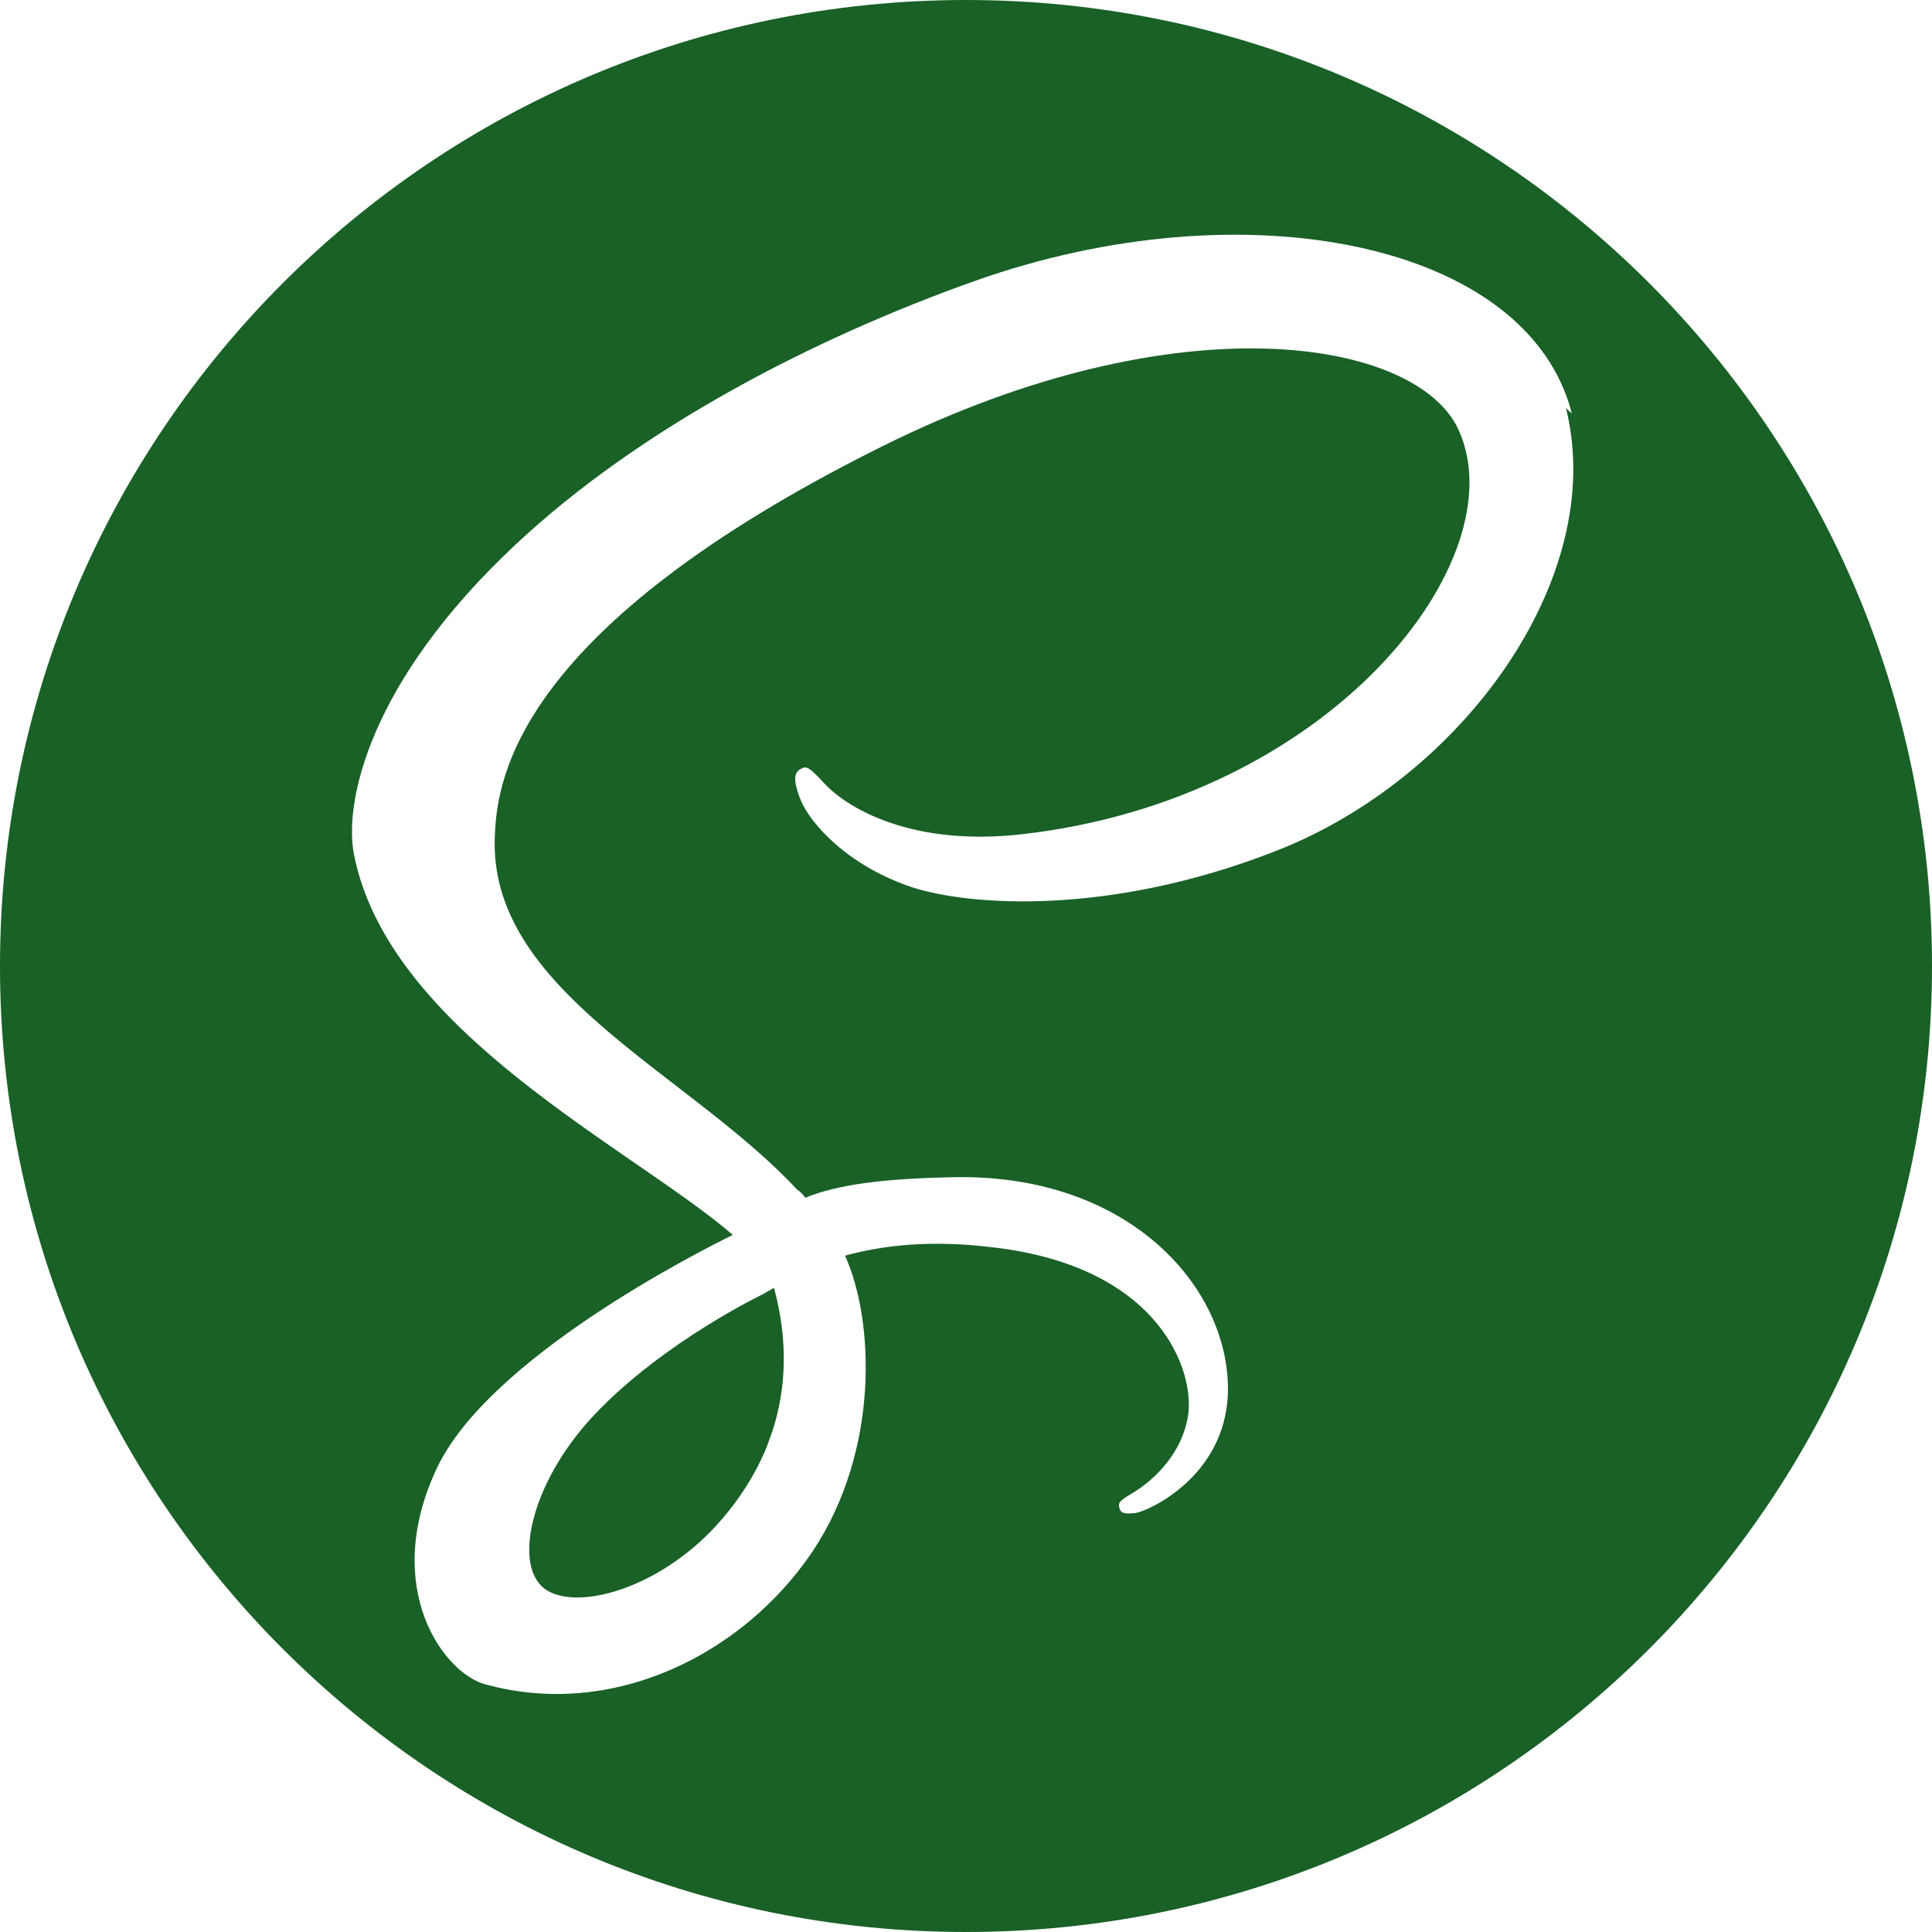
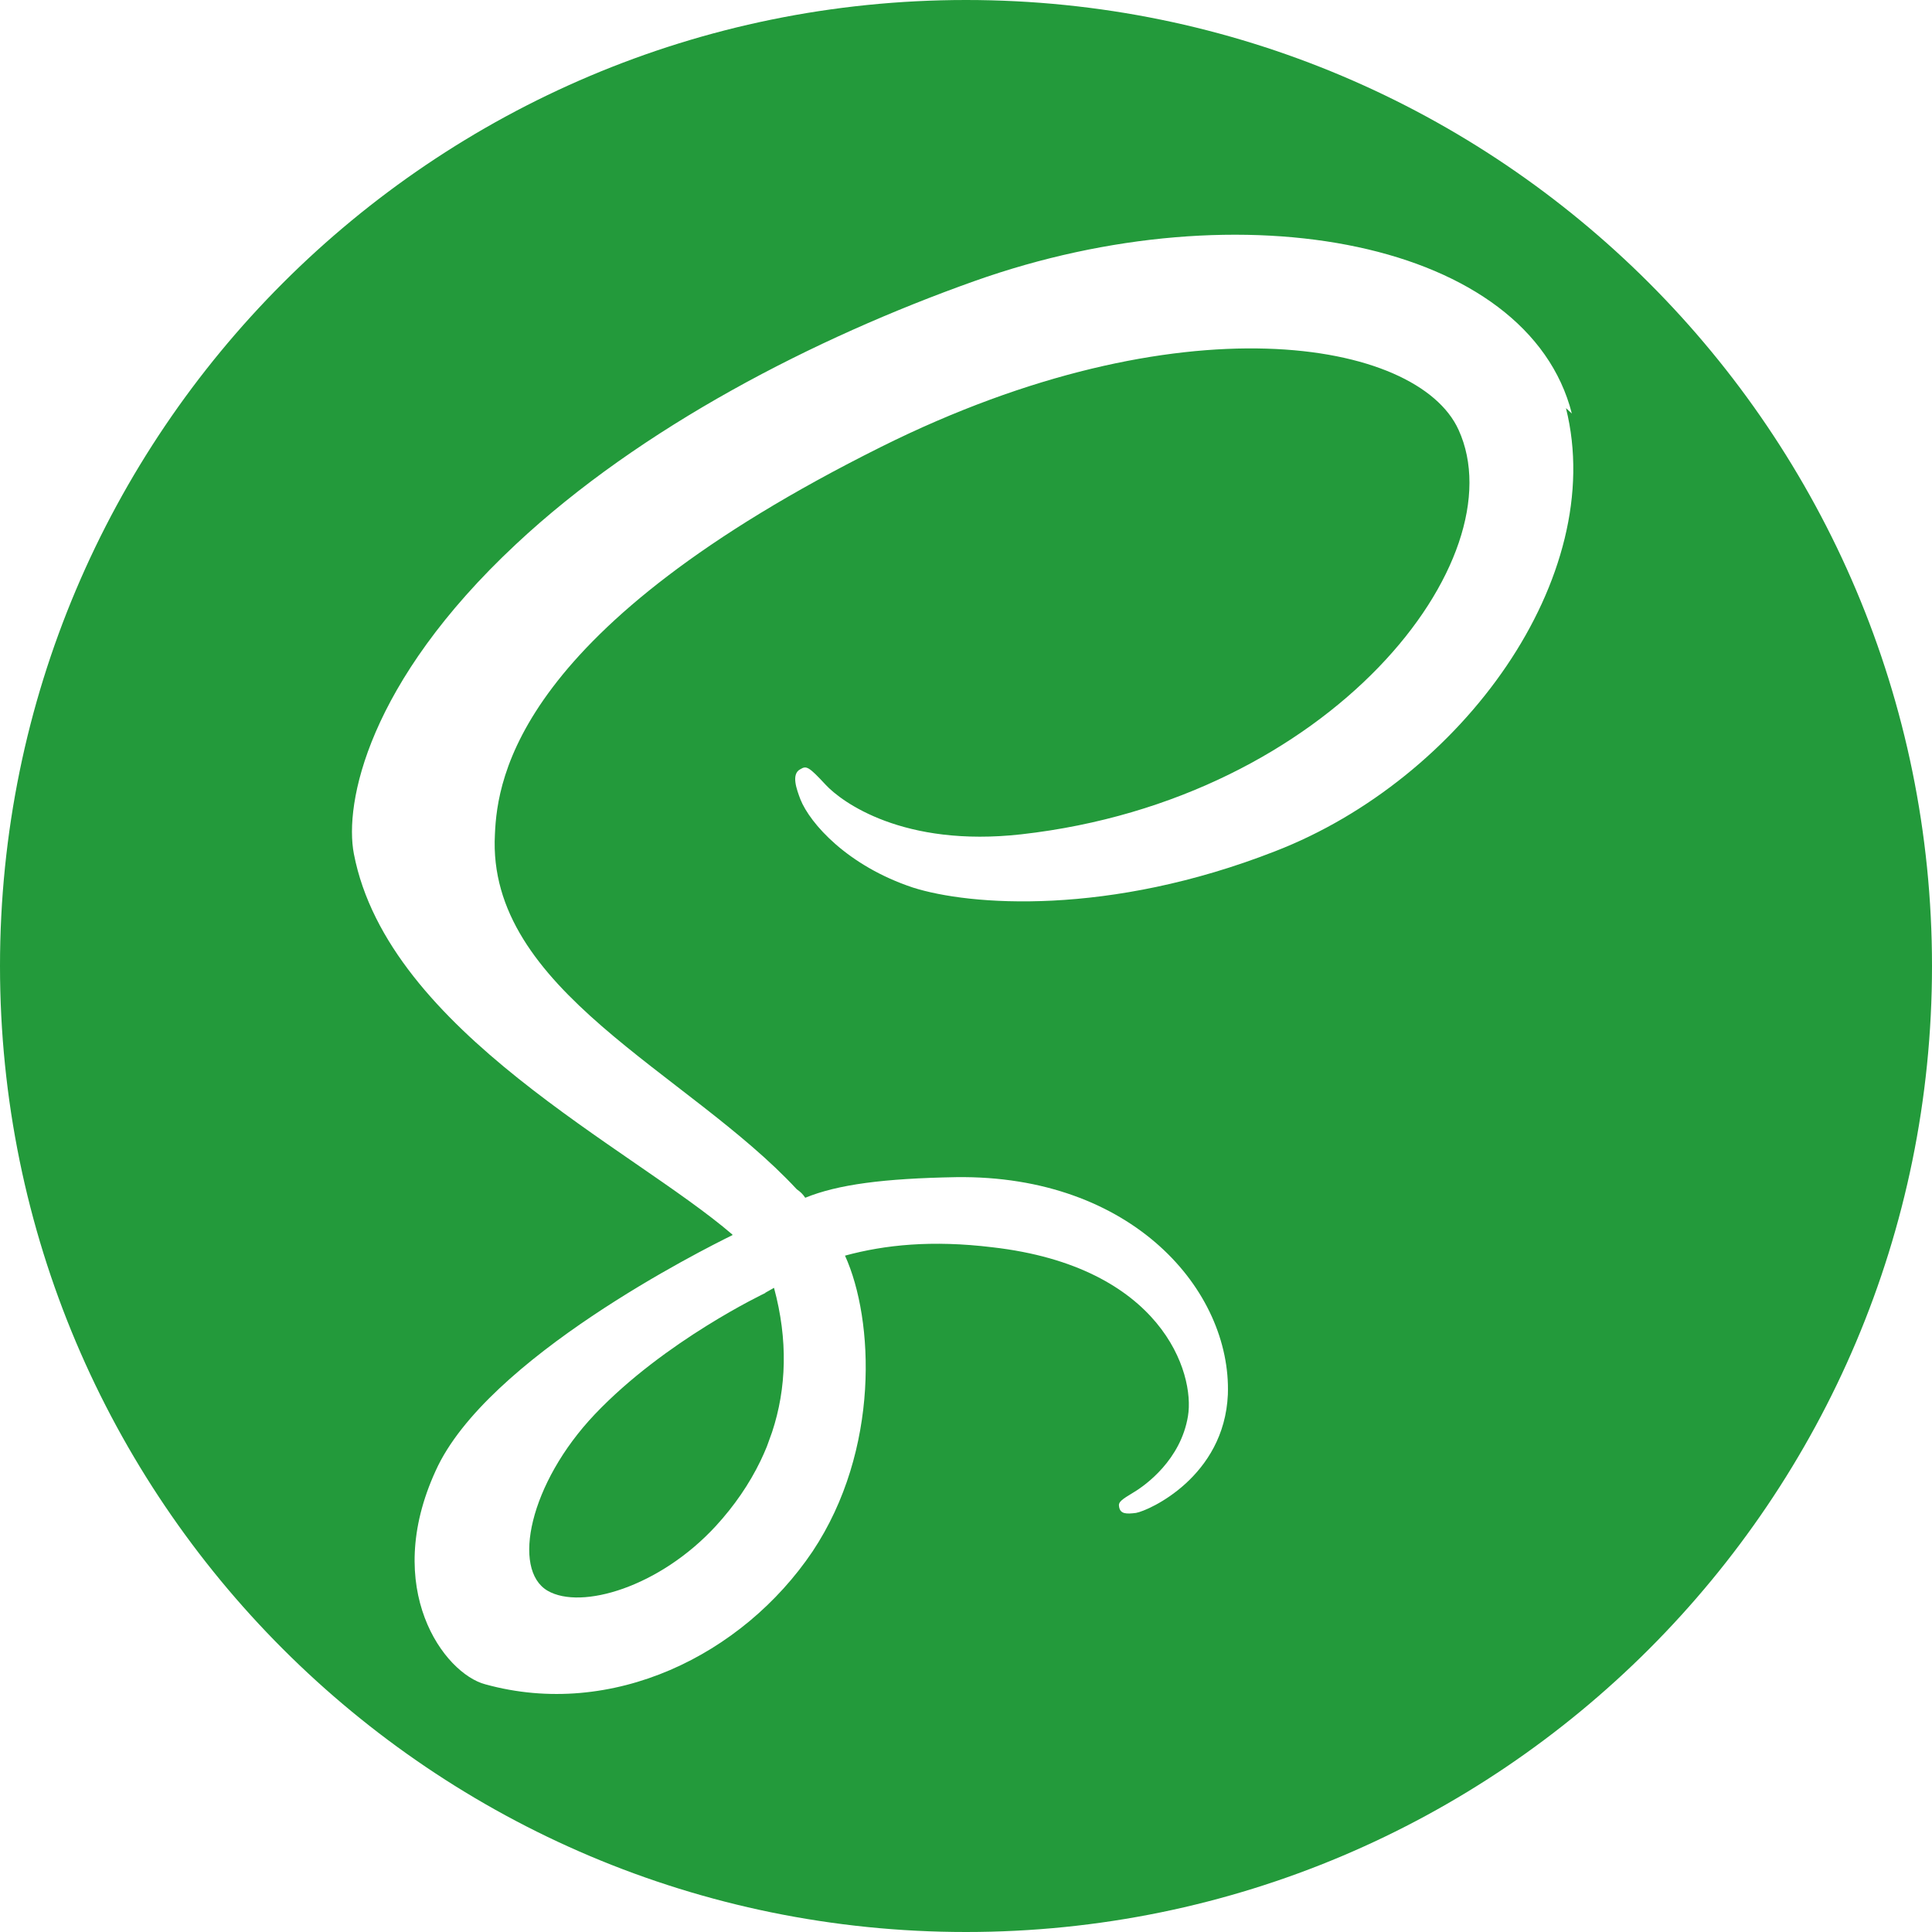
- <svg xmlns="http://www.w3.org/2000/svg" role="img" viewBox="0 0 24 24" fill="#196127">
+ <svg xmlns="http://www.w3.org/2000/svg" role="img" viewBox="0 0 24 24" fill="#239a3b">
  <path d="M12 0c6.627 0 12 5.373 12 12s-5.373 12-12 12S0 18.627 0 12 5.373 0 12 0zM9.615 15.998c.175.645.156 1.248-.024 1.792l-.065.18c-.024.061-.052.12-.078.176-.14.29-.326.56-.555.81-.698.759-1.672 1.047-2.09.805-.45-.262-.226-1.335.584-2.19.871-.918 2.12-1.509 2.12-1.509v-.003l.108-.061zm9.911-10.861c-.542-2.133-4.077-2.834-7.422-1.645-1.989.707-4.144 1.818-5.693 3.267C4.568 8.48 4.275 9.98 4.396 10.607c.427 2.211 3.457 3.657 4.703 4.73v.006c-.367.18-3.056 1.529-3.686 2.925-.675 1.47.105 2.521.615 2.655 1.575.436 3.195-.36 4.065-1.649.84-1.261.766-2.881.404-3.676.496-.135 1.08-.195 1.83-.104 2.101.24 2.521 1.56 2.43 2.1-.09.539-.523.854-.674.944-.15.091-.195.12-.181.181.015.09.091.09.21.075.165-.03 1.096-.45 1.141-1.471.045-1.29-1.186-2.729-3.375-2.7-.9.016-1.471.091-1.875.256-.03-.045-.061-.075-.105-.105-1.35-1.455-3.855-2.475-3.75-4.41.03-.705.285-2.564 4.8-4.814 3.705-1.846 6.661-1.335 7.171-.21.733 1.604-1.576 4.59-5.431 5.024-1.47.165-2.235-.404-2.431-.615-.209-.225-.239-.24-.314-.194-.12.06-.045.255 0 .375.12.3.585.825 1.396 1.095.704.225 2.43.359 4.5-.45 2.324-.899 4.139-3.405 3.614-5.505l.073.067z" />
</svg>
